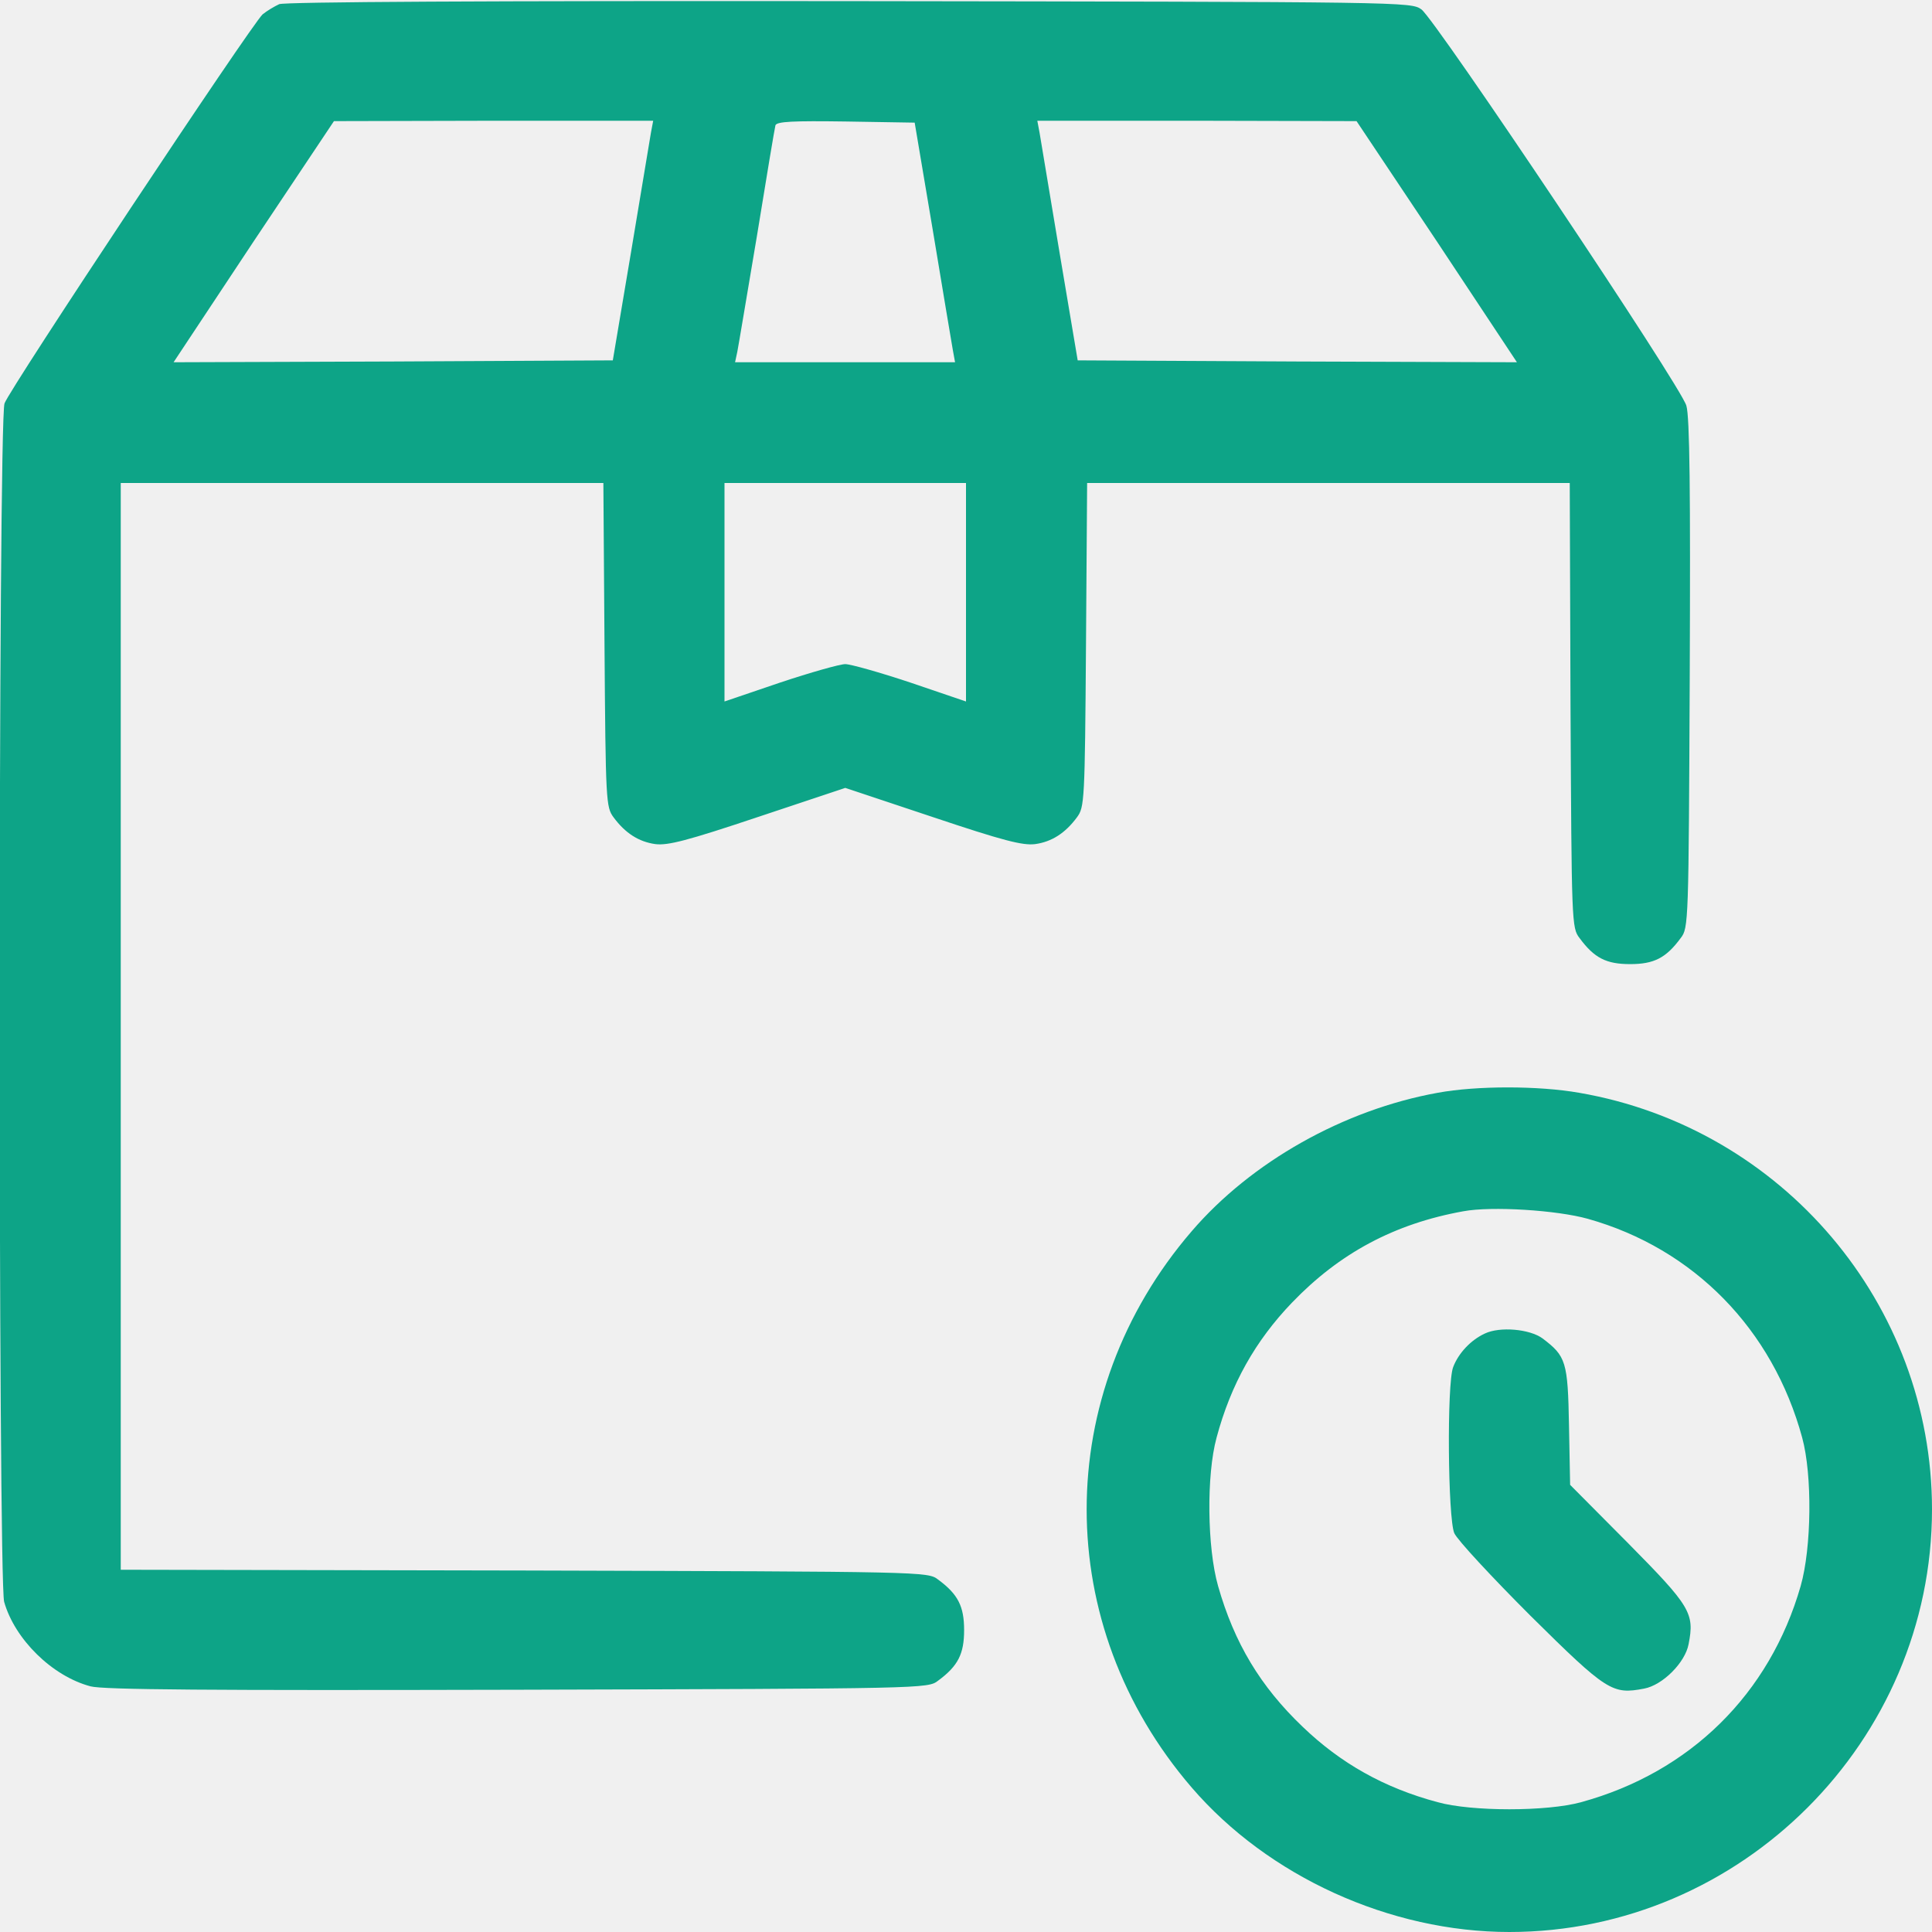
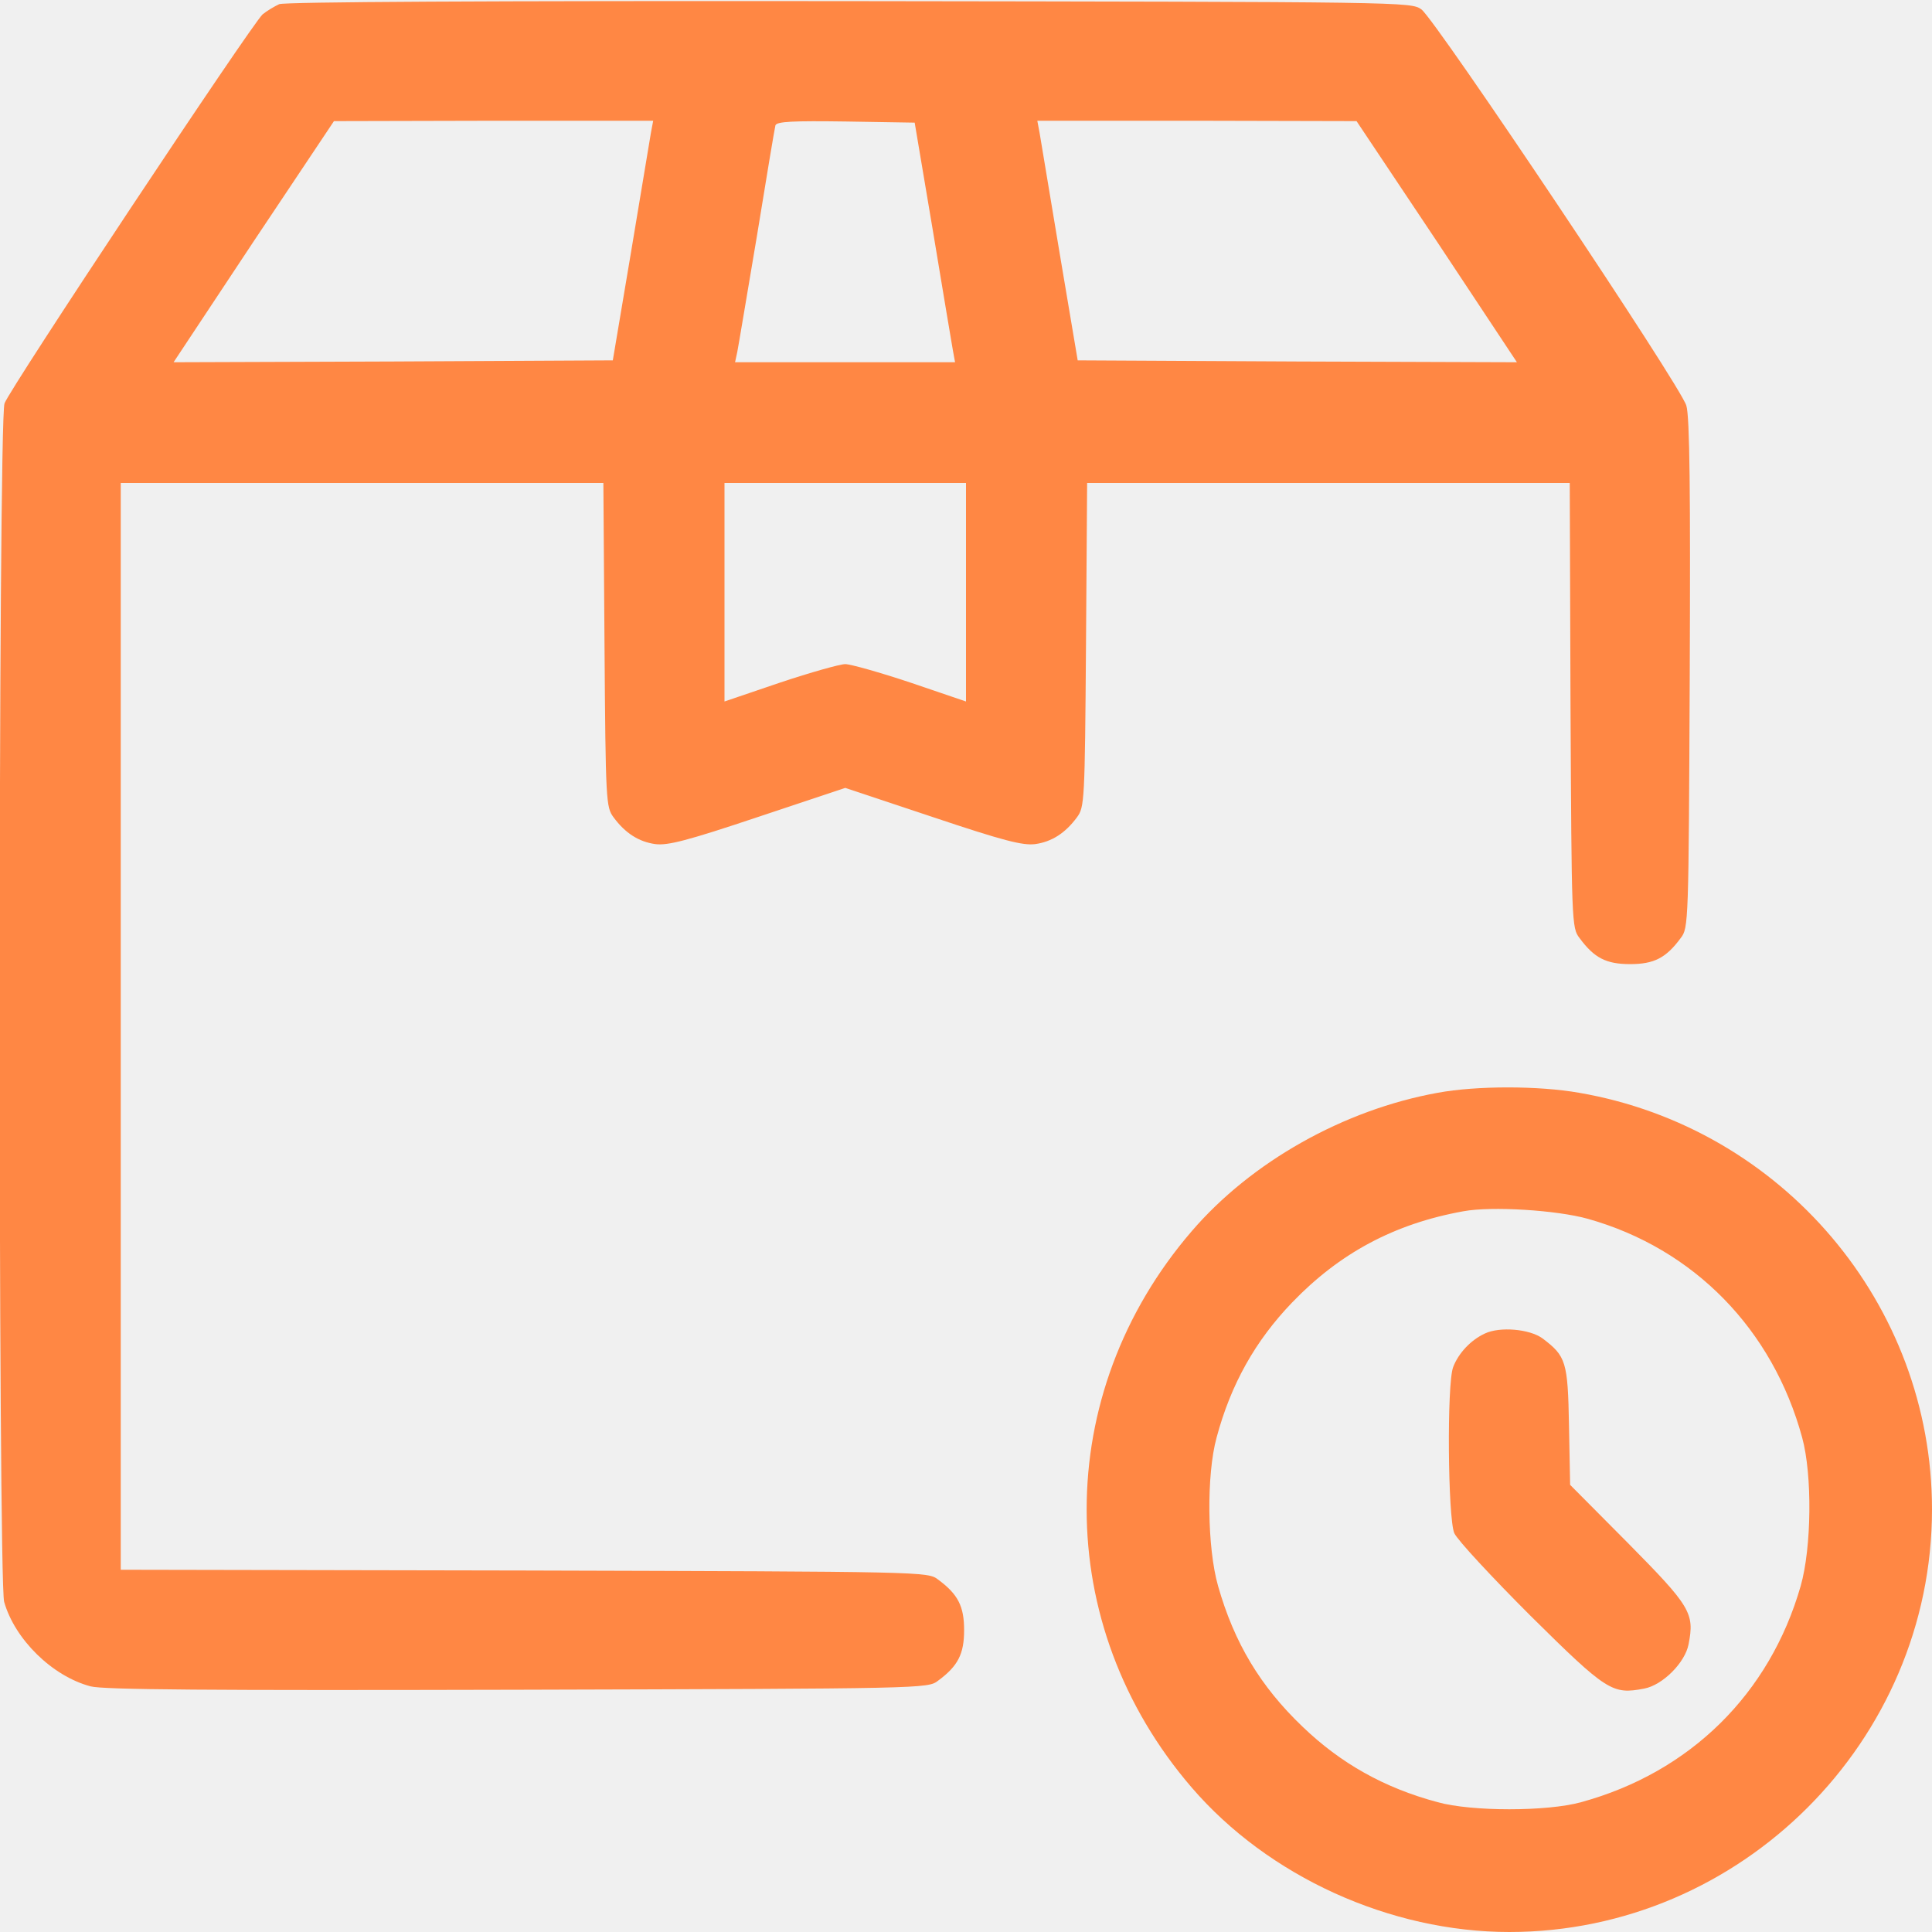
<svg xmlns="http://www.w3.org/2000/svg" width="512" height="512" viewBox="0 0 512 512" fill="none">
  <g clip-path="url(#clip0_436_88)">
-     <path d="M74 1.1C72.7 1.7 70.7 2.9 69.6 3.8C66.7 6.4 2.5 103.1 1.2 106.9C-0.5 111.6 -0.5 418.6 1.1 424.5C3.9 434.4 13.8 444.2 24 446.9C27.4 447.8 55.1 448 137.2 447.8C245.2 447.5 245.9 447.5 248.6 445.4C253.9 441.5 255.5 438.3 255.5 432C255.5 425.7 253.9 422.5 248.6 418.6C245.9 416.5 245.2 416.5 138.9 416.2L32 416V272V128H96H159.9L160.2 170.9C160.5 212.5 160.6 213.9 162.6 216.6C165.7 220.8 169.3 223.1 173.7 223.7C177 224.1 182.1 222.8 200.9 216.5L224 208.8L247.1 216.5C265.9 222.8 271 224.1 274.3 223.7C278.7 223.1 282.3 220.8 285.4 216.6C287.4 213.9 287.5 212.5 287.8 170.9L288.1 128H352H416L416.2 186.9C416.5 244.7 416.5 245.9 418.6 248.6C422.5 253.9 425.7 255.5 432 255.5C438.3 255.5 441.5 253.9 445.4 248.6C447.5 245.9 447.5 244.7 447.8 178.7C448 130.6 447.8 110.4 446.9 107.5C445.5 102.4 380.5 5.3 376.7 2.5C373.9 0.5 373.1 0.5 225.2 0.3C128.5 0.2 75.6 0.5 74 1.1ZM172.5 35.2C172.2 37 169.8 51.3 167.2 67L162.4 95.5L104.2 95.8L46 96L67.2 64L88.5 32.1L130.8 32H173.1L172.5 35.2ZM247.2 61C249.8 76.7 252.2 91 252.5 92.7L253.1 96H224H194.8L195.4 93.2C195.7 91.7 198 77.9 200.6 62.5C203.1 47.1 205.3 33.9 205.5 33.2C205.9 32.2 210.1 32 224.2 32.2L242.4 32.5L247.2 61ZM380.8 64L402 96L343.8 95.8L285.6 95.5L280.8 67C278.2 51.3 275.8 37 275.5 35.2L274.9 32H317.2L359.5 32.1L380.8 64ZM256 156.9V185.9L241.3 180.9C233.2 178.2 225.4 176 224 176C222.6 176 214.8 178.2 206.7 180.9L192 185.9V156.9V128H224H256V156.9Z" fill="#0DA487" />
-     <path d="M381 289.6C356.1 294.1 331.6 307.9 315.8 326.3C278.7 369.4 278.7 430.6 315.8 473.7C336.1 497.3 368.4 512 400 512C461.4 512 512 461.4 512 400C512 345.7 472.4 298.9 418.5 289.6C407.7 287.7 391.3 287.7 381 289.6ZM420.8 323C448.9 330.9 469.8 352.3 477.6 381C480.3 390.9 480.1 410.1 477.2 420.3C469 448.9 447.9 469.7 419 477.6C410 480.1 390 480.1 381 477.6C366.8 473.8 355.3 467.3 345.2 457.6C334 446.9 327.1 435.4 322.8 420.3C319.9 410.1 319.7 390.9 322.4 381C326.2 366.8 332.7 355.3 342.4 345.2C355 332.1 369.5 324.3 387.8 321C395.3 319.6 412.6 320.7 420.8 323Z" fill="#0DA487" />
-     <path d="M393.5 353.4C389.8 355.1 386.5 358.6 385.1 362.3C383.4 366.7 383.7 402.3 385.4 406.3C386.2 408.1 395.3 417.9 405.6 428.2C425.9 448.3 427.3 449.1 435.7 447.5C440.6 446.6 446.6 440.6 447.5 435.7C449.1 427.5 448 425.7 431.5 409L416.1 393.5L415.8 377.8C415.5 360.8 415 359.4 408.8 354.7C405.4 352.2 397.5 351.5 393.5 353.4Z" fill="#0DA487" />
+     <path d="M74 1.1C72.7 1.7 70.7 2.9 69.6 3.8C66.7 6.4 2.5 103.1 1.2 106.9C-0.5 111.6 -0.5 418.6 1.1 424.5C3.9 434.4 13.8 444.2 24 446.9C27.4 447.8 55.1 448 137.2 447.8C245.2 447.5 245.9 447.5 248.6 445.4C253.9 441.5 255.5 438.3 255.5 432C255.5 425.7 253.9 422.5 248.6 418.6C245.9 416.5 245.2 416.5 138.9 416.2L32 416V272V128H96H159.9L160.2 170.9C160.5 212.5 160.6 213.9 162.6 216.6C165.7 220.8 169.3 223.1 173.7 223.7C177 224.1 182.1 222.8 200.9 216.5L224 208.8L247.1 216.5C265.9 222.8 271 224.1 274.3 223.7C278.7 223.1 282.3 220.8 285.4 216.6C287.4 213.9 287.5 212.5 287.8 170.9L288.1 128H352H416L416.2 186.9C416.5 244.7 416.5 245.9 418.6 248.6C422.5 253.9 425.7 255.5 432 255.5C438.3 255.5 441.5 253.9 445.4 248.6C447.5 245.9 447.5 244.7 447.8 178.7C448 130.6 447.8 110.4 446.9 107.5C445.5 102.4 380.5 5.3 376.7 2.5C373.9 0.5 373.1 0.5 225.2 0.3C128.5 0.2 75.6 0.5 74 1.1ZM172.5 35.2C172.2 37 169.8 51.3 167.2 67L162.4 95.5L104.2 95.8L46 96L67.2 64L88.5 32.1L130.8 32H173.1L172.5 35.2ZM247.2 61C249.8 76.7 252.2 91 252.5 92.7L253.1 96H224H194.8L195.4 93.2C195.7 91.7 198 77.9 200.6 62.5C203.1 47.1 205.3 33.9 205.5 33.2C205.9 32.2 210.1 32 224.2 32.2L242.4 32.5L247.2 61ZM380.8 64L402 96L343.8 95.8L285.6 95.5L280.8 67C278.2 51.3 275.8 37 275.5 35.2L274.9 32H317.2L359.5 32.1L380.8 64ZM256 156.9V185.9L241.3 180.9C233.2 178.2 225.4 176 224 176C222.6 176 214.8 178.2 206.7 180.9L192 185.9V156.9V128H224H256V156.9Z" fill="#FF8744" />
+     <path d="M381 289.6C356.1 294.1 331.6 307.9 315.8 326.3C278.7 369.4 278.7 430.6 315.8 473.7C336.1 497.3 368.4 512 400 512C461.4 512 512 461.4 512 400C512 345.7 472.4 298.9 418.5 289.6C407.7 287.7 391.3 287.7 381 289.6ZM420.8 323C448.9 330.9 469.8 352.3 477.6 381C480.3 390.9 480.1 410.1 477.2 420.3C469 448.9 447.9 469.7 419 477.6C410 480.1 390 480.1 381 477.6C366.8 473.8 355.3 467.3 345.2 457.6C334 446.9 327.1 435.4 322.8 420.3C319.9 410.1 319.7 390.9 322.4 381C326.2 366.8 332.7 355.3 342.4 345.2C355 332.1 369.5 324.3 387.8 321C395.3 319.6 412.6 320.7 420.8 323Z" fill="#FF8744" />
+     <path d="M393.5 353.4C389.8 355.1 386.5 358.6 385.1 362.3C383.4 366.7 383.7 402.3 385.4 406.3C386.2 408.1 395.3 417.9 405.6 428.2C425.9 448.3 427.3 449.1 435.7 447.5C440.6 446.6 446.6 440.6 447.5 435.7C449.1 427.5 448 425.7 431.5 409L416.1 393.5L415.8 377.8C415.5 360.8 415 359.4 408.8 354.7C405.4 352.2 397.5 351.5 393.5 353.4Z" fill="#FF8744" />
  </g>
  <defs>
    <clipPath id="clip0_436_88">
      <rect width="512" height="512" fill="white" />
    </clipPath>
  </defs>
</svg>
